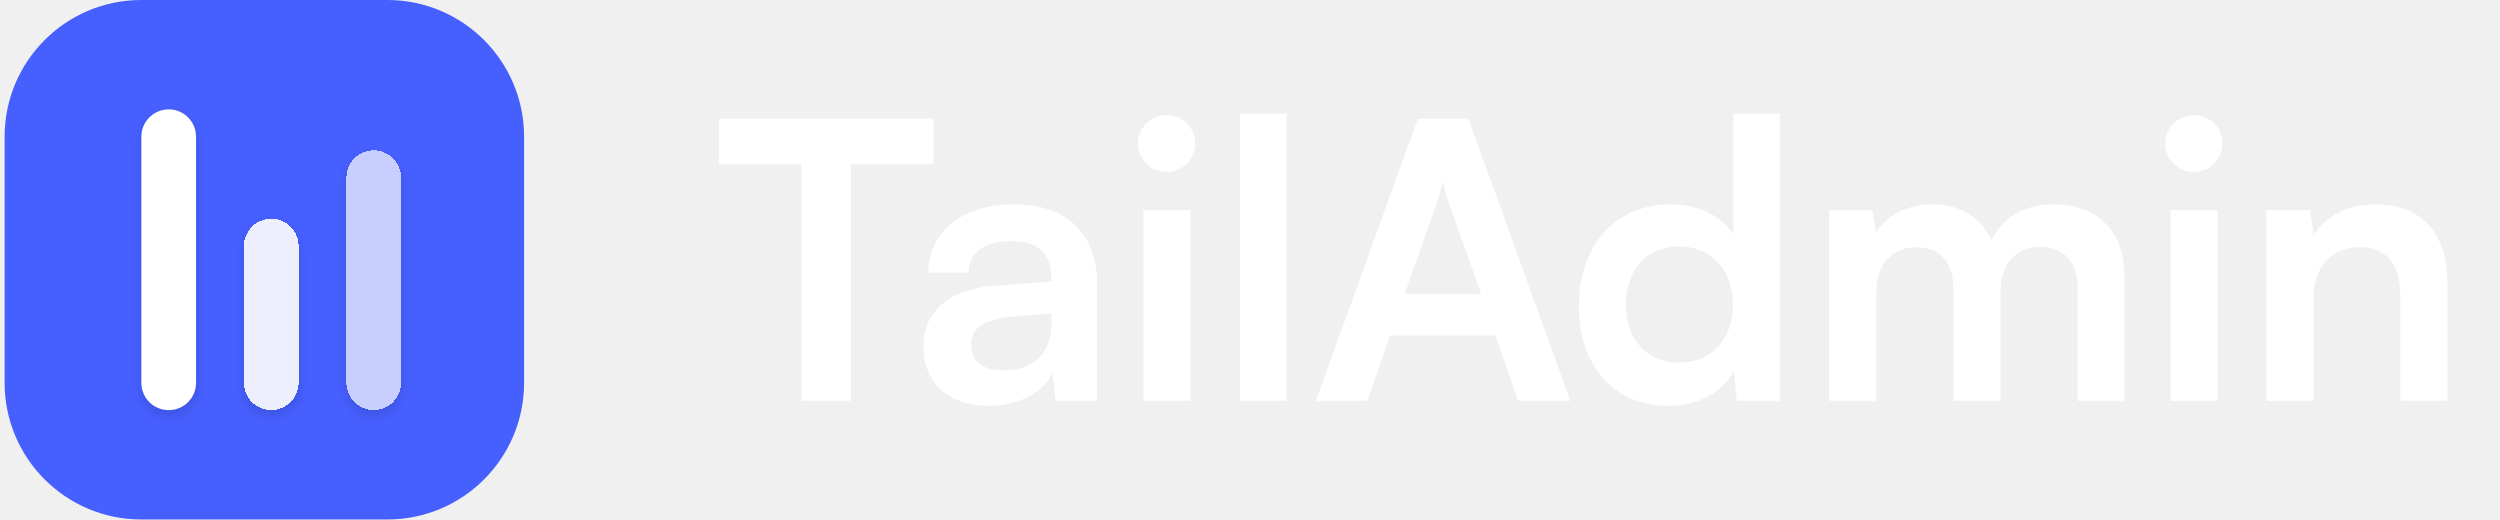
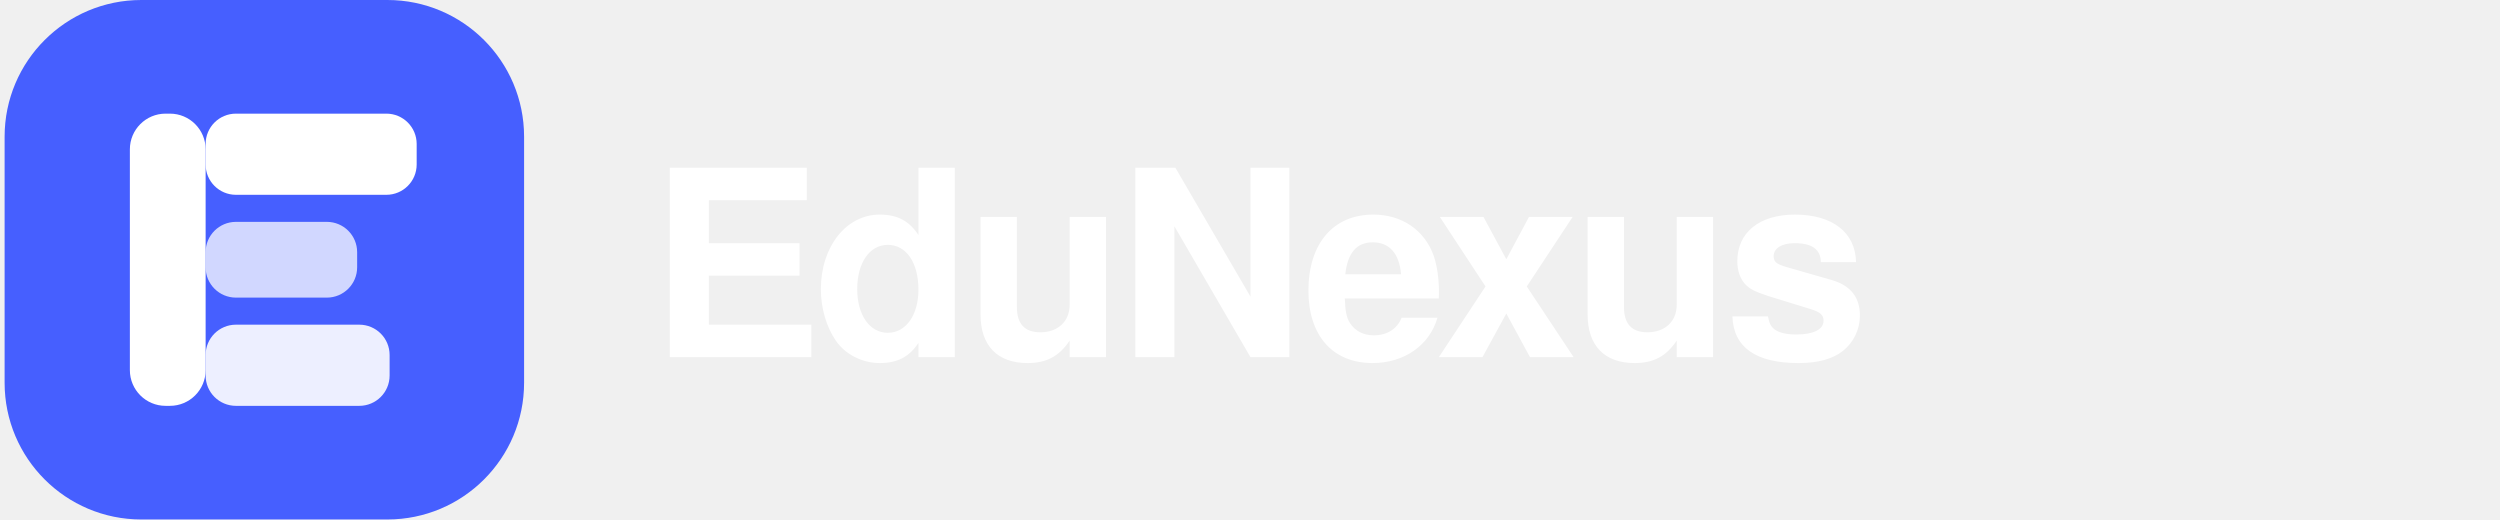
<svg xmlns="http://www.w3.org/2000/svg" width="231" height="48" viewBox="0 0 231 48" fill="none">
  <path d="M0.426 12.632C0.426 5.655 6.081 0 13.057 0H35.794C42.77 0 48.426 5.655 48.426 12.632V35.368C48.426 42.345 42.77 48 35.794 48H13.057C6.081 48 0.426 42.345 0.426 35.368V12.632Z" fill="#465FFF" />
-   <g filter="url(#filter0_d_3903_56743)">
-     <path d="M13.062 12.632C13.062 11.237 14.193 10.106 15.588 10.106C16.983 10.106 18.114 11.237 18.114 12.632V35.369C18.114 36.764 16.983 37.895 15.588 37.895C14.193 37.895 13.062 36.764 13.062 35.369V12.632Z" fill="white" />
-   </g>
-   <g filter="url(#filter1_d_3903_56743)">
-     <path d="M22.539 22.735C22.539 21.34 23.67 20.209 25.065 20.209C26.461 20.209 27.592 21.34 27.592 22.735V35.367C27.592 36.762 26.461 37.893 25.065 37.893C23.67 37.893 22.539 36.762 22.539 35.367V22.735Z" fill="white" fill-opacity="0.9" shape-rendering="crispEdges" />
-   </g>
-   <g filter="url(#filter2_d_3903_56743)">
-     <path d="M32.008 16.419C32.008 15.024 33.139 13.893 34.534 13.893C35.929 13.893 37.06 15.024 37.06 16.419V35.366C37.06 36.761 35.929 37.893 34.534 37.893C33.139 37.893 32.008 36.761 32.008 35.366V16.419Z" fill="white" fill-opacity="0.7" shape-rendering="crispEdges" />
-   </g>
-   <path d="M66.426 15.172H74.058V37.036H78.624V15.172H86.257V10.964H66.426V15.172Z" fill="white" />
-   <path d="M91.352 37.5C94.098 37.5 96.488 36.252 97.237 34.433L97.558 37.036H101.375V26.336C101.375 21.45 98.45 18.882 93.706 18.882C88.927 18.882 85.788 21.378 85.788 25.195H89.497C89.497 23.34 90.924 22.27 93.492 22.27C95.704 22.27 97.13 23.233 97.13 25.623V26.015L91.851 26.407C87.678 26.729 85.324 28.762 85.324 32.007C85.324 35.324 87.607 37.5 91.352 37.5ZM92.779 34.219C90.817 34.219 89.747 33.434 89.747 31.829C89.747 30.402 90.781 29.511 93.492 29.261L97.166 28.976V29.903C97.166 32.614 95.454 34.219 92.779 34.219Z" fill="white" />
-   <path d="M107.825 15.886C109.252 15.886 110.429 14.709 110.429 13.246C110.429 11.784 109.252 10.643 107.825 10.643C106.327 10.643 105.15 11.784 105.15 13.246C105.15 14.709 106.327 15.886 107.825 15.886ZM105.649 37.036H110.001V19.417H105.649V37.036Z" fill="white" />
-   <path d="M118.883 37.036V10.5H114.568V37.036H118.883Z" fill="white" />
-   <path d="M126.337 37.036L128.441 31.009H138.179L140.283 37.036H145.098L135.682 10.964H131.009L121.593 37.036H126.337ZM132.757 18.739C133.007 18.026 133.221 17.241 133.328 16.742C133.399 17.277 133.649 18.061 133.863 18.739L136.859 27.157H129.797L132.757 18.739Z" fill="white" />
-   <path d="M154.165 37.5C156.84 37.5 159.122 36.323 160.192 34.29L160.478 37.036H164.472V10.5H160.157V21.664C159.051 19.916 156.875 18.882 154.414 18.882C149.1 18.882 145.89 22.805 145.89 28.298C145.89 33.755 149.064 37.5 154.165 37.5ZM155.128 33.505C152.096 33.505 150.241 31.294 150.241 28.155C150.241 25.017 152.096 22.77 155.128 22.77C158.159 22.77 160.121 24.981 160.121 28.155C160.121 31.33 158.159 33.505 155.128 33.505Z" fill="white" />
-   <path d="M173.359 37.036V27.049C173.359 24.196 175.035 22.841 177.104 22.841C179.172 22.841 180.492 24.16 180.492 26.622V37.036H184.843V27.049C184.843 24.16 186.448 22.805 188.553 22.805C190.621 22.805 191.977 24.125 191.977 26.657V37.036H196.292V25.516C196.292 21.45 193.938 18.882 189.658 18.882C186.983 18.882 184.915 20.201 184.023 22.235C183.096 20.201 181.241 18.882 178.566 18.882C176.034 18.882 174.25 20.023 173.359 21.485L173.002 19.417H169.007V37.036H173.359Z" fill="white" />
-   <path d="M202.74 15.886C204.167 15.886 205.344 14.709 205.344 13.246C205.344 11.784 204.167 10.643 202.74 10.643C201.242 10.643 200.065 11.784 200.065 13.246C200.065 14.709 201.242 15.886 202.74 15.886ZM200.564 37.036H204.916V19.417H200.564V37.036Z" fill="white" />
-   <path d="M213.763 37.036V27.549C213.763 24.695 215.403 22.841 218.078 22.841C220.325 22.841 221.788 24.267 221.788 27.228V37.036H226.139V26.194C226.139 21.628 223.856 18.882 219.434 18.882C217.044 18.882 214.904 19.916 213.798 21.7L213.442 19.417H209.411V37.036H213.763Z" fill="white" />
-   <defs>
-     <filter id="filter0_d_3903_56743" x="12.062" y="9.606" width="7.053" height="29.79" filterUnits="userSpaceOnUse" color-interpolation-filters="sRGB">
-       <feFlood flood-opacity="0" result="BackgroundImageFix" />
-       <feColorMatrix in="SourceAlpha" type="matrix" values="0 0 0 0 0 0 0 0 0 0 0 0 0 0 0 0 0 0 127 0" result="hardAlpha" />
-       <feOffset dy="0.5" />
-       <feGaussianBlur stdDeviation="0.5" />
-       <feComposite in2="hardAlpha" operator="out" />
-       <feColorMatrix type="matrix" values="0 0 0 0 0 0 0 0 0 0 0 0 0 0 0 0 0 0 0.12 0" />
-       <feBlend mode="normal" in2="BackgroundImageFix" result="effect1_dropShadow_3903_56743" />
-       <feBlend mode="normal" in="SourceGraphic" in2="effect1_dropShadow_3903_56743" result="shape" />
-     </filter>
-     <filter id="filter1_d_3903_56743" x="21.539" y="19.709" width="7.053" height="19.684" filterUnits="userSpaceOnUse" color-interpolation-filters="sRGB">
-       <feFlood flood-opacity="0" result="BackgroundImageFix" />
-       <feColorMatrix in="SourceAlpha" type="matrix" values="0 0 0 0 0 0 0 0 0 0 0 0 0 0 0 0 0 0 127 0" result="hardAlpha" />
-       <feOffset dy="0.5" />
-       <feGaussianBlur stdDeviation="0.5" />
-       <feComposite in2="hardAlpha" operator="out" />
-       <feColorMatrix type="matrix" values="0 0 0 0 0 0 0 0 0 0 0 0 0 0 0 0 0 0 0.12 0" />
-       <feBlend mode="normal" in2="BackgroundImageFix" result="effect1_dropShadow_3903_56743" />
-       <feBlend mode="normal" in="SourceGraphic" in2="effect1_dropShadow_3903_56743" result="shape" />
-     </filter>
-     <filter id="filter2_d_3903_56743" x="31.008" y="13.393" width="7.053" height="26" filterUnits="userSpaceOnUse" color-interpolation-filters="sRGB">
-       <feFlood flood-opacity="0" result="BackgroundImageFix" />
-       <feColorMatrix in="SourceAlpha" type="matrix" values="0 0 0 0 0 0 0 0 0 0 0 0 0 0 0 0 0 0 127 0" result="hardAlpha" />
-       <feOffset dy="0.5" />
-       <feGaussianBlur stdDeviation="0.5" />
-       <feComposite in2="hardAlpha" operator="out" />
-       <feColorMatrix type="matrix" values="0 0 0 0 0 0 0 0 0 0 0 0 0 0 0 0 0 0 0.12 0" />
-       <feBlend mode="normal" in2="BackgroundImageFix" result="effect1_dropShadow_3903_56743" />
-       <feBlend mode="normal" in="SourceGraphic" in2="effect1_dropShadow_3903_56743" result="shape" />
-     </filter>
-   </defs>
+   <rect x="12" y="10.5" width="7" height="27" rx="3.3" fill="white" />
+   <rect x="19" y="10.5" width="19.5" height="7.5" rx="2.8" fill="white" />
+   <rect x="19" y="20.5" width="14" height="7" rx="2.8" fill="white" fill-opacity="0.75" />
+   <rect x="19" y="30" width="17" height="7.5" rx="2.8" fill="white" fill-opacity="0.9" />
+   <text x="60" y="33" font-family="-apple-system, BlinkMacSystemFont, 'Segoe UI', Helvetica, Arial, sans-serif" font-size="24" font-weight="800" fill="white" letter-spacing="-0.6">EduNexus</text>
</svg>
